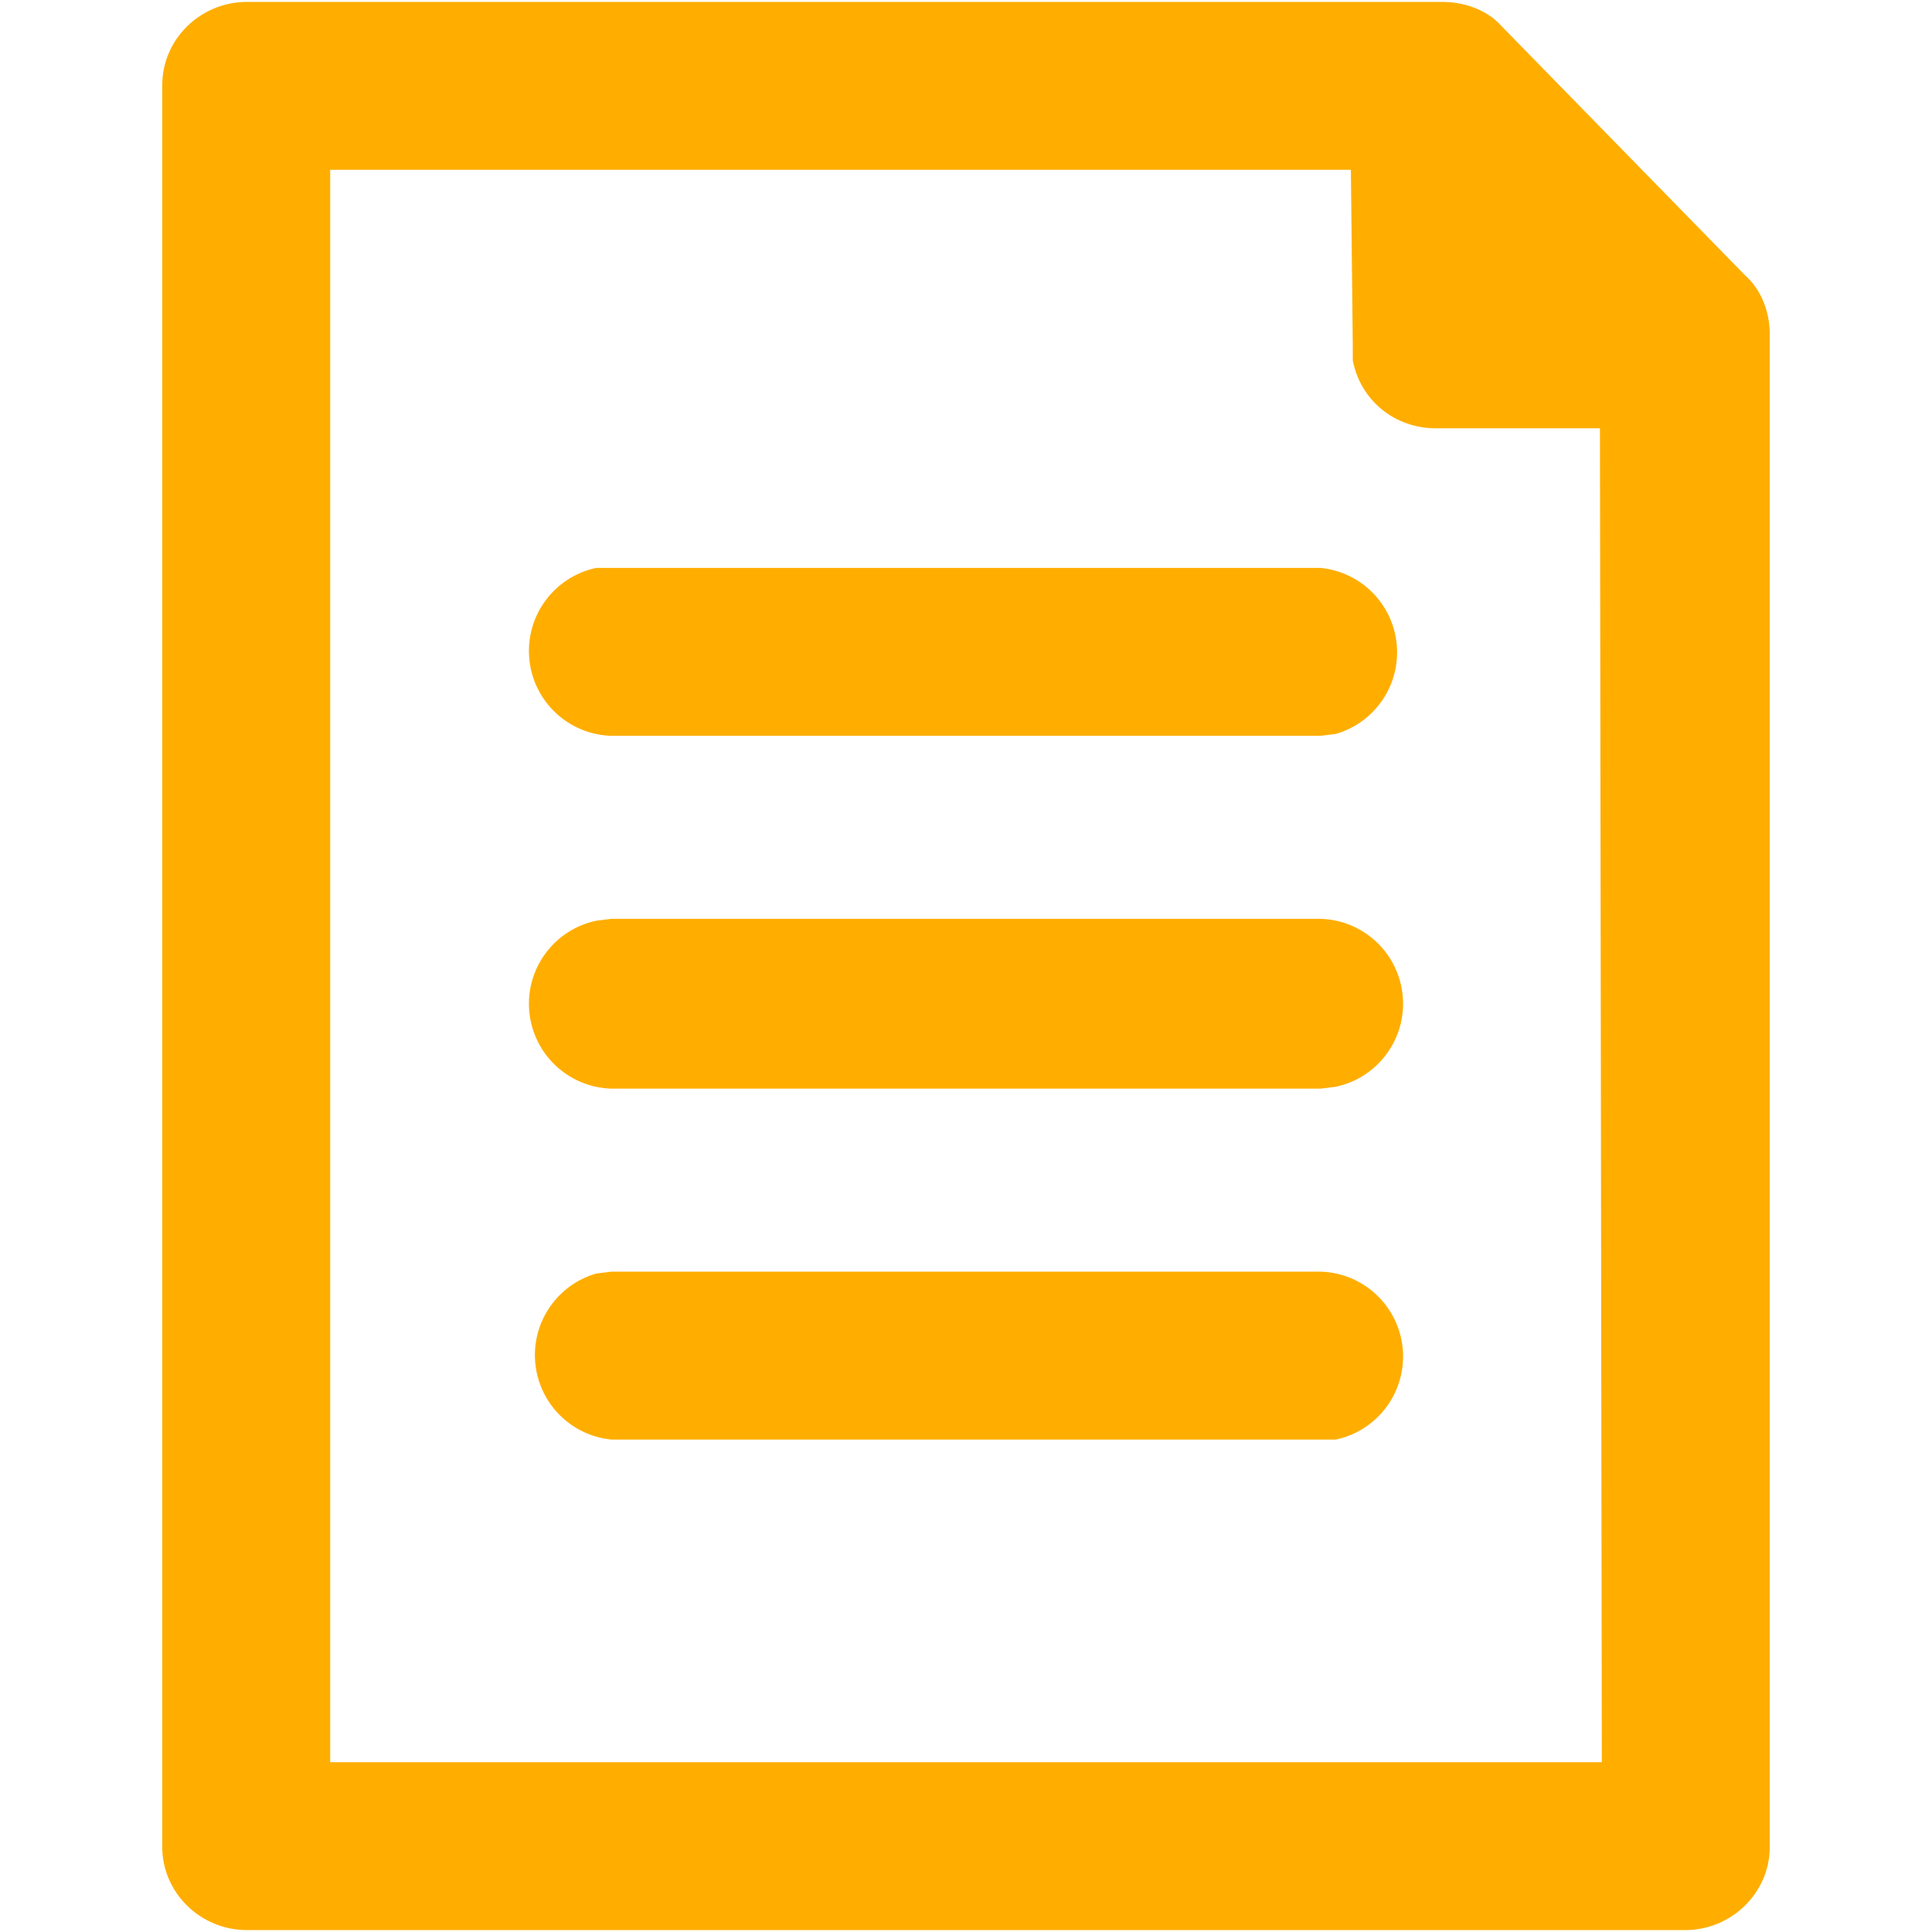
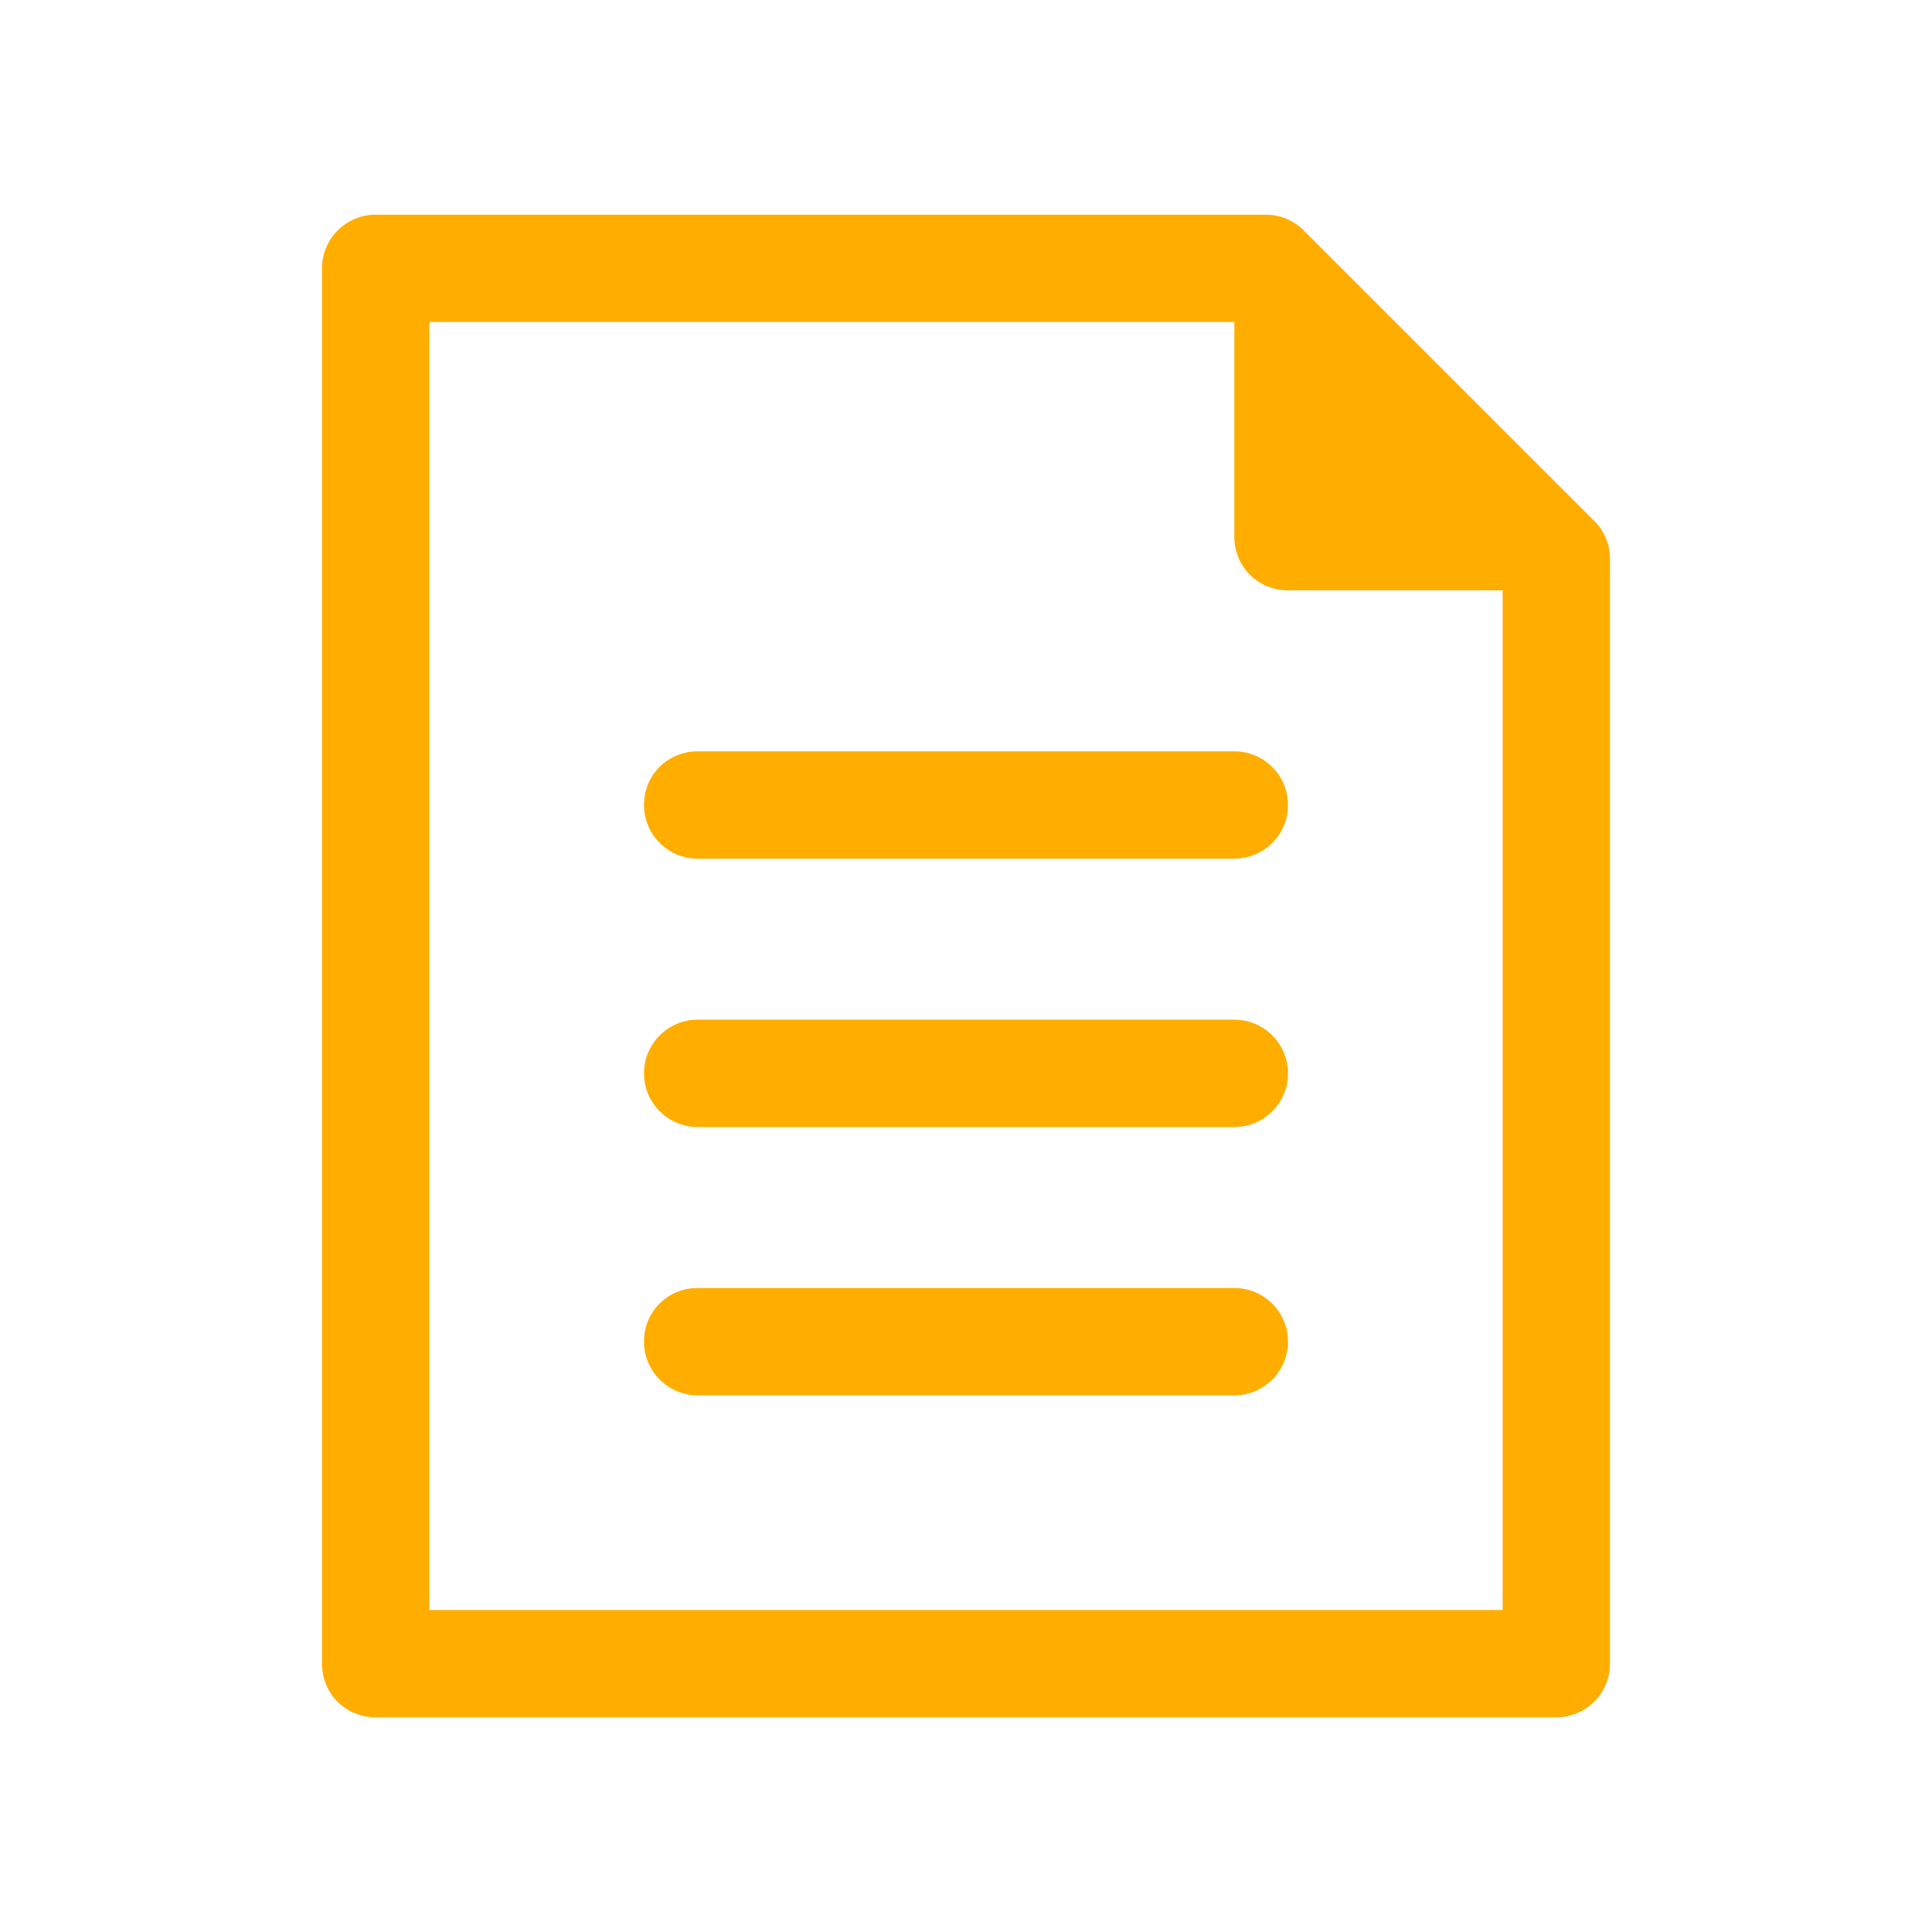
- <svg xmlns="http://www.w3.org/2000/svg" viewBox="0 0 1024 1024" width="16" height="16" fill="#FFAE00">
-   <path d="M764 1c12 0 24 4 32 13l129 132c9 8 13 20 13 31v802c0 24-20 44-45 44H131c-25 0-45-20-45-44V45c0-24 20-44 45-44h633zm-48 89H175v844h674l-1-707h-87c-22 0-40-15-44-36v-8l-1-93zm-16 584a45 45 0 0 1 8 89H324a45 45 0 0 1-8-88l8-1h376zm0-187a45 45 0 0 1 8 89l-8 1H324a45 45 0 0 1-8-89l8-1h376zm0-186a45 45 0 0 1 8 88l-8 1H324a45 45 0 0 1-8-89h384z" />
+ <svg xmlns="http://www.w3.org/2000/svg" viewBox="-2 -2 18 18" fill="#FFAE00">
+   <path d="M4 5.5c0-.28.22-.5.5-.5h5a.5.5 0 0 1 0 1h-5a.5.5 0 0 1-.5-.5ZM4.5 7.5a.5.5 0 0 0 0 1h5a.5.5 0 0 0 0-1h-5ZM4 10.5c0-.28.22-.5.5-.5h5a.5.5 0 0 1 0 1h-5a.5.5 0 0 1-.5-.5Z" />
+   <path fill-rule="evenodd" d="M1.5 0a.5.5 0 0 0-.5.5v13c0 .28.22.5.5.5h11a.5.5 0 0 0 .5-.5V3.2a.5.5 0 0 0-.15-.35l-2.7-2.7A.5.5 0 0 0 9.79 0H1.5ZM2 1h7.5v2c0 .28.22.5.5.5h2V13H2V1Z" />
</svg>
